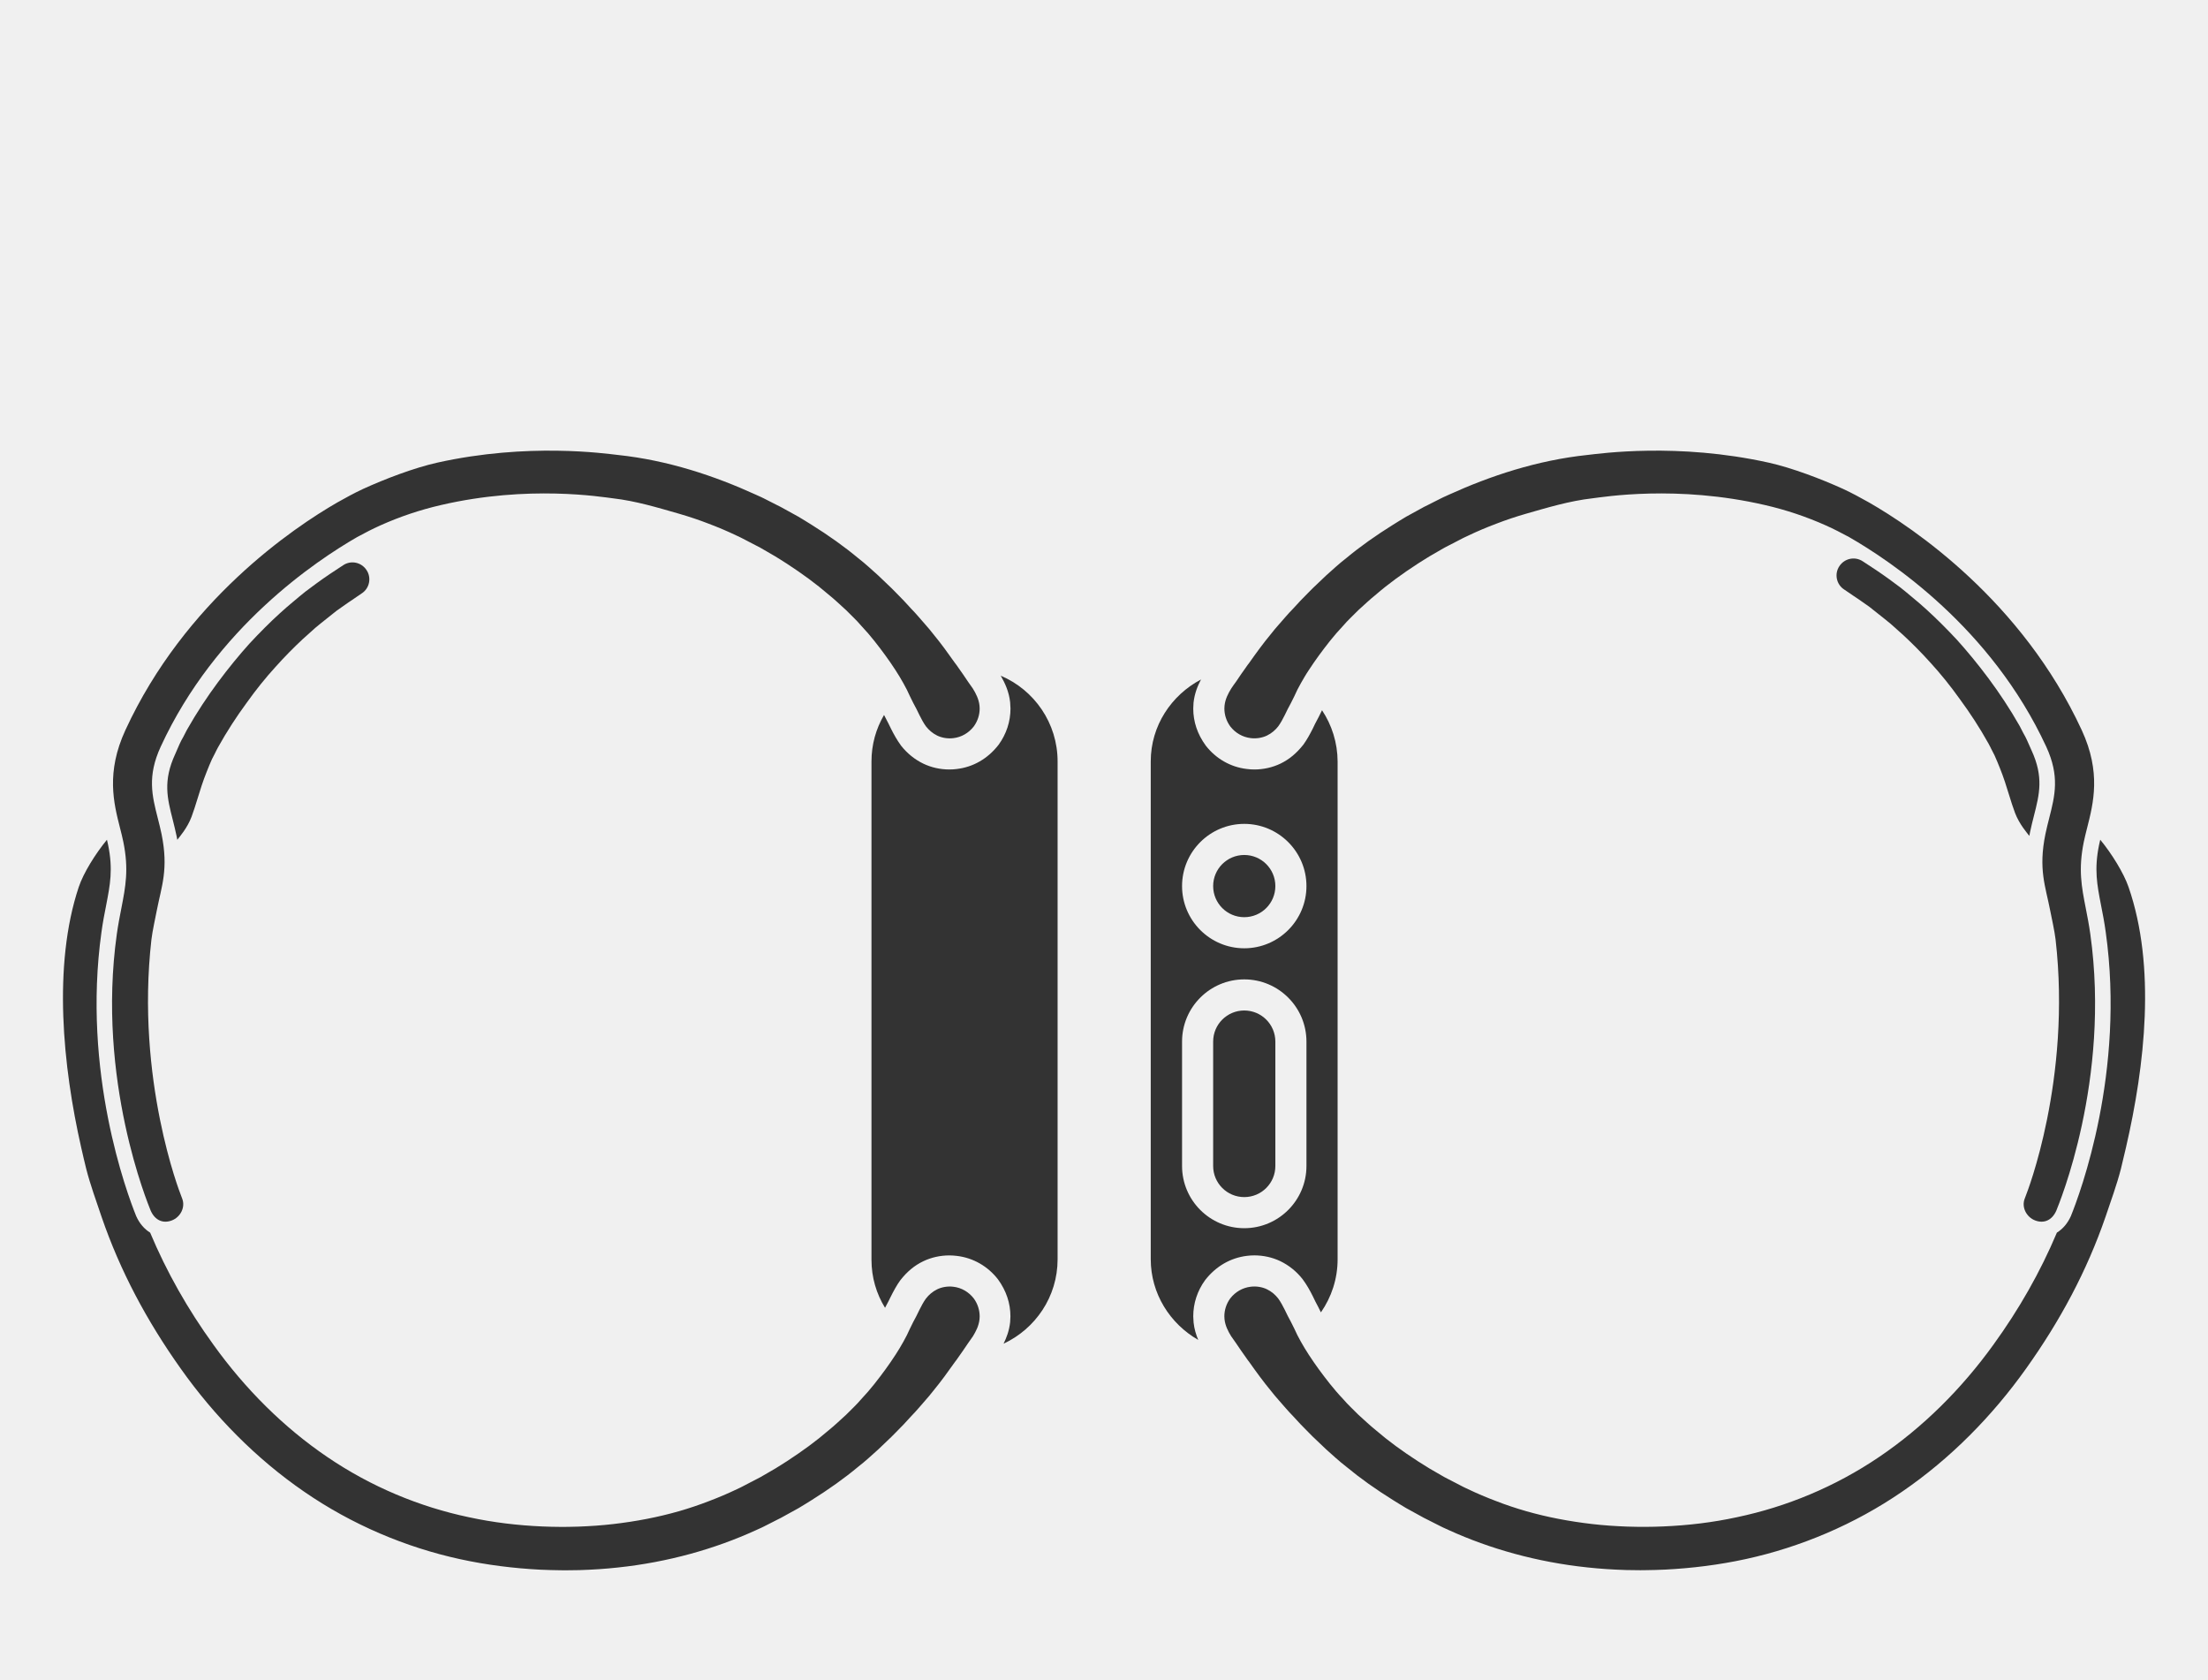
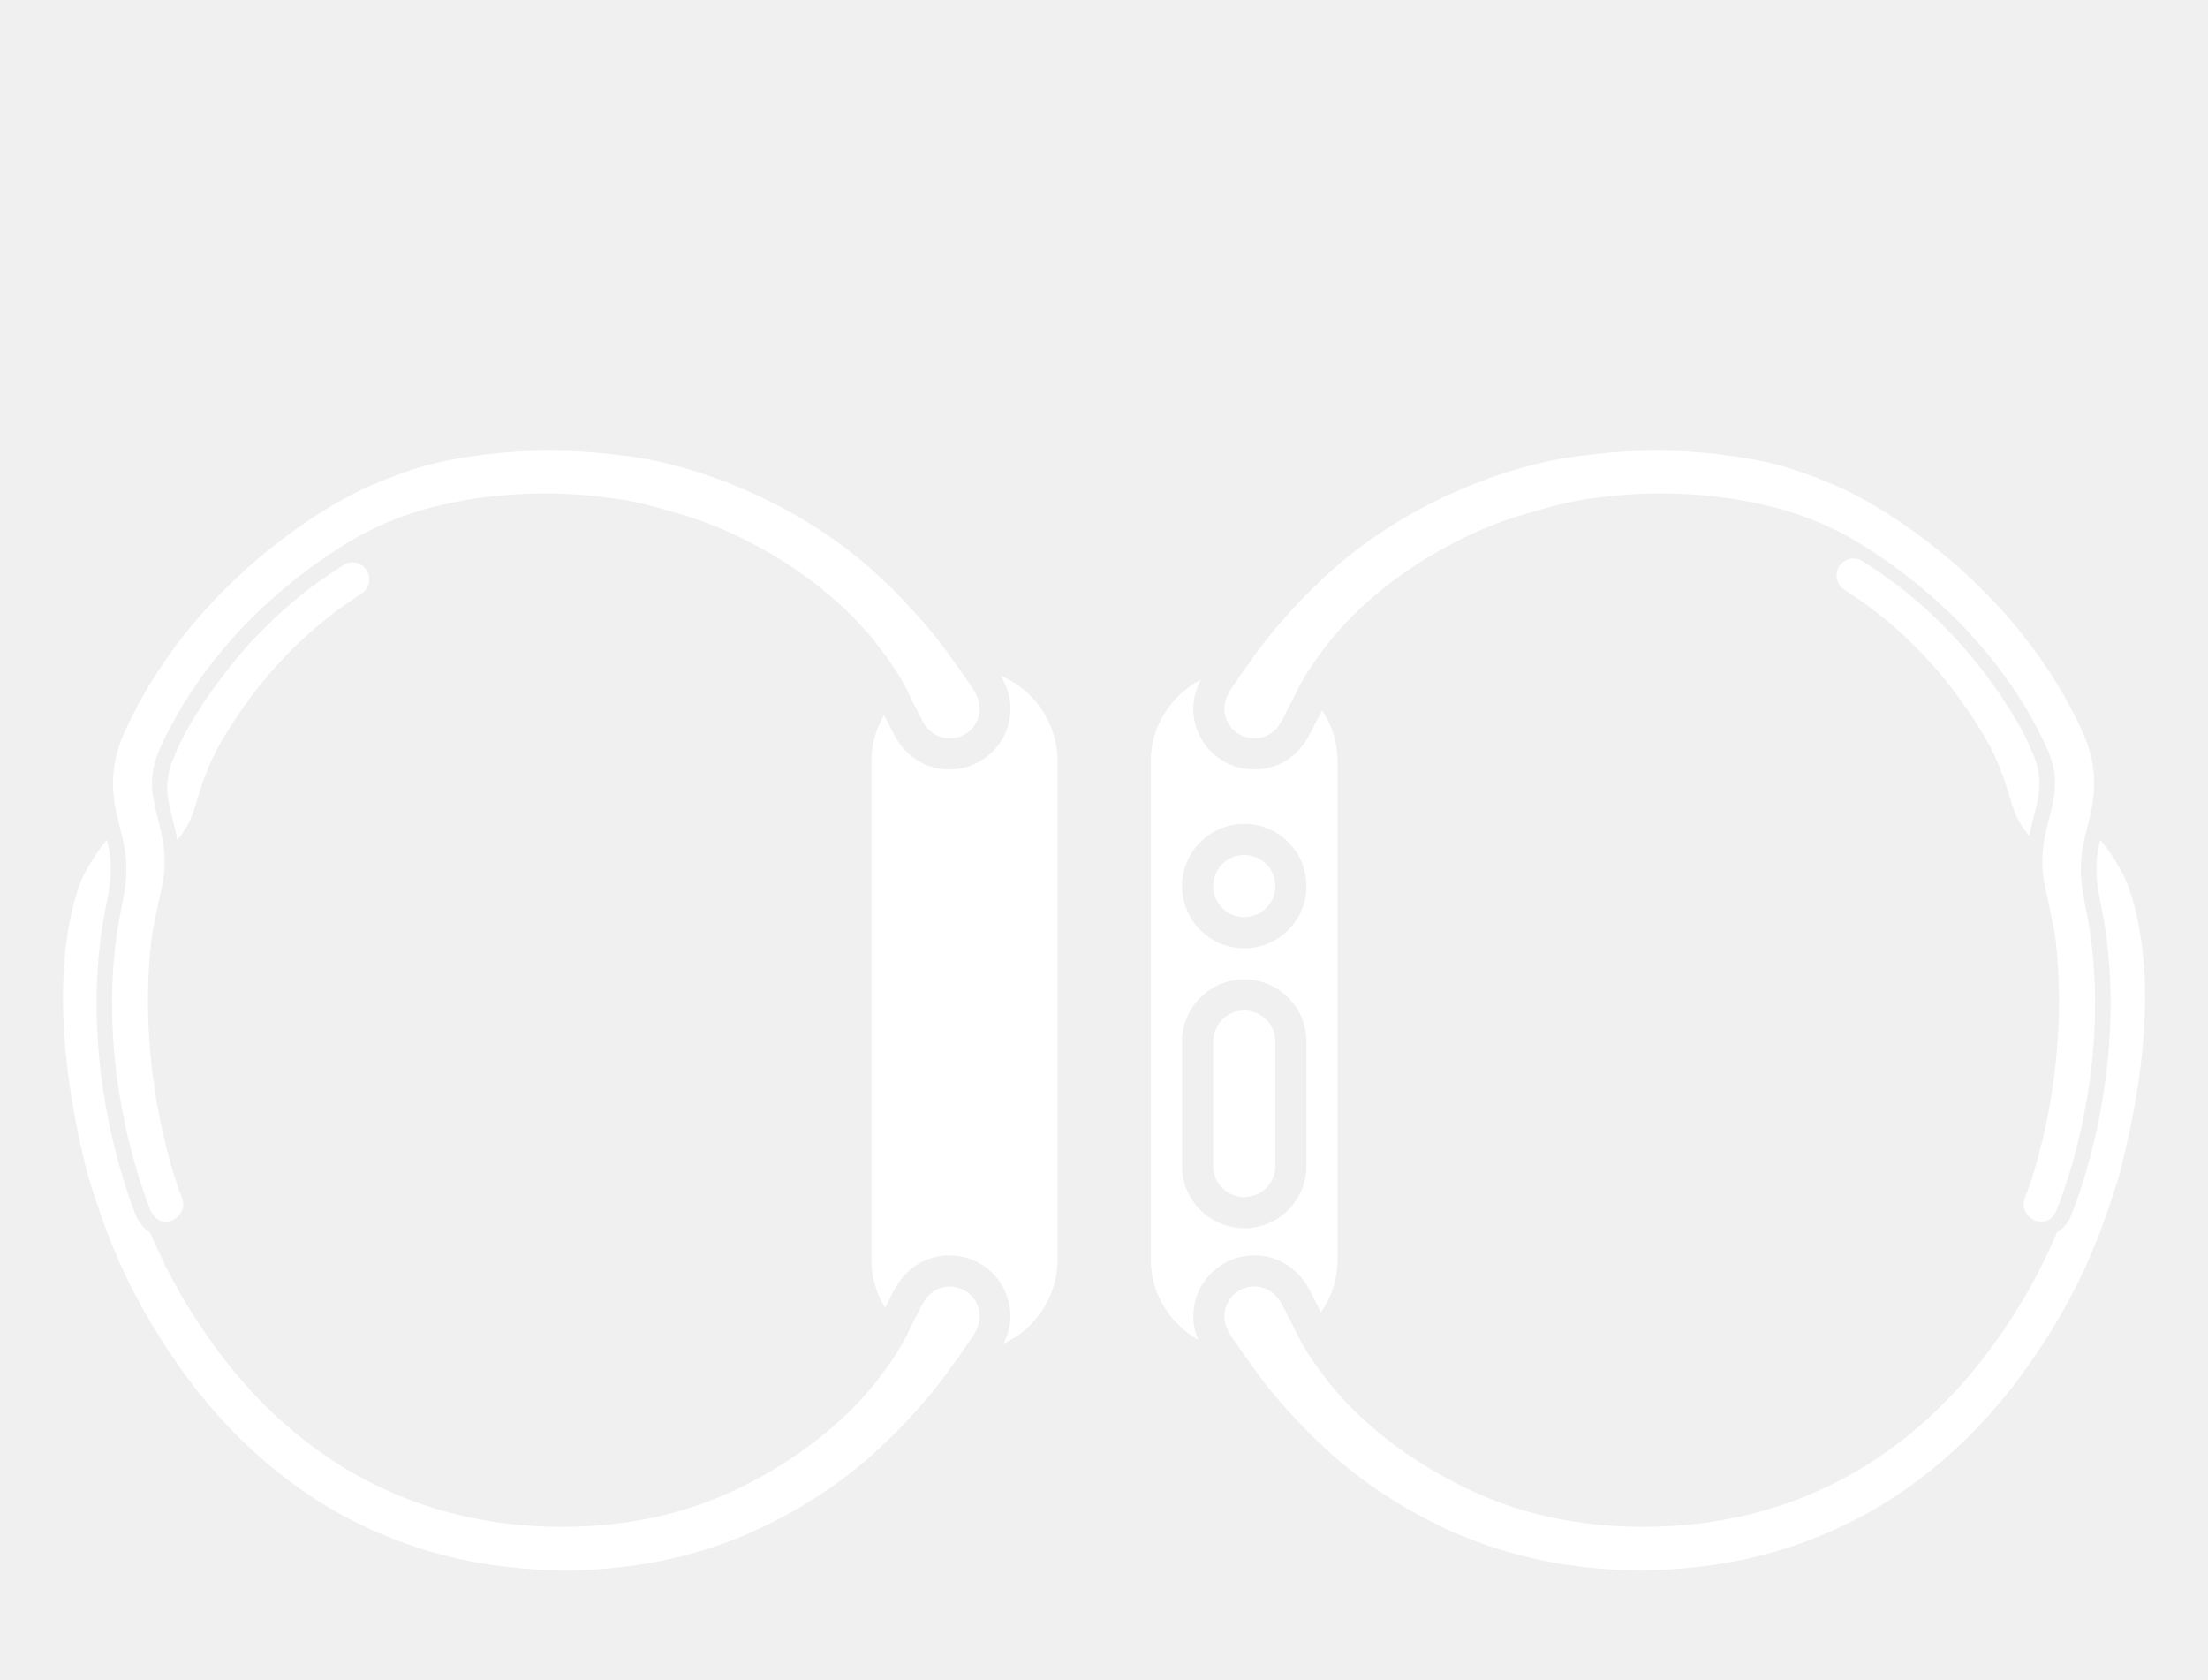
<svg xmlns="http://www.w3.org/2000/svg" version="1.1" x="0px" y="0px" width="71px" height="54px" viewBox="0 0 71 54" style="enable-background:new 0 0 71 54;" xml:space="preserve">
  <g id="FPO_Dark" style="display:none;">
</g>
  <g id="FPO_Light" style="display:none;">
    <g id="iPhone" style="display:inline;">
      <g id="Menu_Component_2_">
-         <rect id="Background_2_" x="-679.104" y="-62" style="fill:#F7F7F7;" width="1000" height="160" />
+         <rect id="Background_2_" x="-679.104" y="-62" style="fill:#eeeeee;" width="1000" height="160" />
      </g>
    </g>
  </g>
  <g id="Spacing_Guide" style="display:none;">
</g>
  <g id="Dark">
</g>
  <g id="Light">
-     <path style="fill:#333333;" d="M5.776,23.92c0.036-0.08,0.073-0.15,0.116-0.223c0.04-0.082,0.082-0.163,0.118-0.229   c0.322-0.569,0.657-1.07,0.997-1.53c0.341-0.459,0.683-0.876,1.017-1.247c0.336-0.361,0.659-0.684,0.963-0.961   c0.153-0.141,0.3-0.266,0.439-0.382c0.143-0.118,0.274-0.233,0.4-0.33c0.127-0.094,0.245-0.182,0.353-0.262   c0.281-0.206,0.568-0.396,0.857-0.583c0.25-0.167,0.585-0.096,0.75,0.156c0.166,0.247,0.097,0.588-0.154,0.75   c0,0-0.047,0.032-0.138,0.094c-0.046,0.032-0.102,0.07-0.17,0.117c-0.034,0.023-0.071,0.047-0.109,0.072   c-0.036,0.025-0.074,0.051-0.114,0.08c-0.082,0.057-0.171,0.12-0.271,0.19c-0.099,0.08-0.207,0.166-0.324,0.258   c-0.116,0.089-0.235,0.189-0.366,0.296c-0.129,0.115-0.264,0.237-0.403,0.362c-0.278,0.259-0.577,0.558-0.884,0.902   c-0.306,0.336-0.621,0.724-0.932,1.162c-0.312,0.425-0.626,0.905-0.91,1.416c-0.041,0.074-0.07,0.136-0.101,0.199   c-0.032,0.056-0.062,0.115-0.093,0.18c-0.062,0.137-0.12,0.279-0.175,0.419c-0.112,0.28-0.207,0.575-0.307,0.906   c-0.051,0.165-0.1,0.326-0.175,0.528c-0.136,0.365-0.393,0.655-0.459,0.742c-0.008-0.039-0.014-0.078-0.022-0.117   c-0.038-0.184-0.084-0.365-0.124-0.526c-0.178-0.699-0.318-1.251,0.078-2.111L5.776,23.92z" />
-     <path style="fill:#333333;" d="M65.178,23.795c-0.036-0.08-0.073-0.15-0.116-0.223c-0.04-0.082-0.082-0.163-0.118-0.229   c-0.323-0.569-0.66-1.07-1.001-1.53c-0.342-0.459-0.686-0.876-1.021-1.247c-0.337-0.361-0.662-0.684-0.967-0.961   c-0.153-0.141-0.301-0.266-0.441-0.382c-0.143-0.118-0.275-0.233-0.401-0.33c-0.128-0.094-0.246-0.182-0.354-0.262   c-0.282-0.206-0.57-0.396-0.86-0.583c-0.251-0.167-0.587-0.096-0.753,0.156c-0.166,0.247-0.097,0.588,0.154,0.75   c0,0,0.047,0.032,0.139,0.094c0.046,0.032,0.103,0.07,0.171,0.117c0.034,0.023,0.071,0.047,0.109,0.072   c0.036,0.025,0.074,0.051,0.115,0.08c0.082,0.057,0.172,0.12,0.272,0.19c0.1,0.08,0.208,0.166,0.325,0.258   c0.116,0.089,0.236,0.189,0.368,0.296c0.129,0.115,0.265,0.237,0.405,0.362c0.279,0.259,0.579,0.558,0.887,0.902   c0.307,0.336,0.623,0.724,0.935,1.162c0.313,0.425,0.628,0.905,0.913,1.416c0.042,0.074,0.07,0.136,0.102,0.199   c0.032,0.056,0.062,0.115,0.093,0.18c0.062,0.137,0.12,0.279,0.176,0.419c0.113,0.28,0.208,0.575,0.308,0.906   c0.051,0.165,0.101,0.326,0.176,0.528c0.137,0.365,0.395,0.655,0.461,0.742c0.008-0.039,0.014-0.078,0.022-0.117   c0.038-0.184,0.084-0.365,0.125-0.526c0.178-0.699,0.319-1.251-0.078-2.111L65.178,23.795z" />
-     <path style="fill:#333333;" d="M68.445,28.52c-0.156-0.452-0.544-1.078-0.91-1.521c-0.014,0.06-0.028,0.117-0.039,0.172   c-0.159,0.786-0.064,1.27,0.065,1.938c0.053,0.267,0.107,0.543,0.15,0.858c0.633,4.505-0.822,8.398-1.12,9.133   c-0.108,0.242-0.266,0.418-0.45,0.532c-0.536,1.271-1.217,2.467-2.042,3.605c-1.021,1.418-2.271,2.662-3.681,3.613   c-1.41,0.955-2.978,1.6-4.562,1.932c-0.791,0.172-1.586,0.264-2.369,0.297c-0.195,0.008-0.39,0.014-0.585,0.014h-0.135   l-0.153-0.002c-0.099-0.002-0.199-0.004-0.298-0.007c-0.369-0.014-0.751-0.039-1.118-0.082c-0.738-0.085-1.447-0.221-2.114-0.411   c-0.334-0.096-0.657-0.203-0.97-0.325c-0.313-0.118-0.614-0.245-0.904-0.384l-0.109-0.051l-0.049-0.024   c0,0-0.002-0.001-0.004-0.002l0.002,0.002c0.005,0.002-0.003-0.002-0.003-0.002l-0.014-0.008l-0.028-0.014   c-0.074-0.039-0.149-0.078-0.223-0.116c-0.073-0.038-0.148-0.077-0.221-0.114l-0.108-0.056l-0.1-0.057   c-0.13-0.076-0.26-0.15-0.387-0.224c-0.128-0.077-0.253-0.16-0.377-0.236c-0.493-0.319-0.945-0.648-1.34-0.989   c-0.203-0.162-0.385-0.339-0.567-0.501c-0.169-0.172-0.345-0.331-0.49-0.503c-0.312-0.327-0.562-0.66-0.784-0.96   c-0.114-0.153-0.218-0.312-0.324-0.47c-0.092-0.137-0.171-0.277-0.254-0.42c-0.079-0.138-0.149-0.278-0.213-0.423   c-0.067-0.14-0.137-0.272-0.209-0.406c-0.032-0.062-0.063-0.128-0.095-0.194c-0.063-0.127-0.132-0.255-0.212-0.365   c-0.092-0.117-0.21-0.222-0.361-0.295c-0.15-0.072-0.338-0.106-0.525-0.082c-0.258,0.031-0.493,0.166-0.655,0.375   c-0.13,0.178-0.19,0.383-0.19,0.576c0,0.031,0.002,0.061,0.005,0.092c0.023,0.214,0.116,0.388,0.212,0.546   c0.045,0.068,0.098,0.143,0.162,0.231c0.101,0.154,0.212,0.308,0.319,0.46c0.029,0.047,0.067,0.093,0.102,0.14   c0.221,0.313,0.446,0.623,0.693,0.921c0.085,0.108,0.176,0.219,0.271,0.324c0.139,0.156,0.279,0.327,0.442,0.492   c0.081,0.084,0.156,0.172,0.241,0.261c0.088,0.086,0.168,0.174,0.26,0.265c0.091,0.091,0.177,0.182,0.277,0.271   c0.097,0.091,0.189,0.182,0.291,0.277c0.203,0.179,0.41,0.375,0.642,0.553c0.45,0.374,0.956,0.733,1.509,1.077   c0.139,0.085,0.278,0.174,0.422,0.258c0.151,0.083,0.3,0.165,0.454,0.249l0.114,0.063l0.112,0.056   c0.072,0.037,0.147,0.074,0.221,0.112c0.075,0.037,0.15,0.076,0.224,0.113l0.072,0.035l0.06,0.027l0.121,0.055   c1.308,0.595,2.823,1.025,4.448,1.196c0.408,0.044,0.815,0.071,1.246,0.084c0.101,0.001,0.202,0.002,0.303,0.004l0.152,0.002   l0.165-0.002c0.212-0.001,0.424-0.009,0.639-0.018c0.853-0.044,1.724-0.15,2.595-0.34c1.742-0.38,3.482-1.107,5.025-2.169   c1.546-1.058,2.896-2.427,3.986-3.961c1.094-1.535,1.951-3.134,2.551-4.876c0.172-0.509,0.362-1.028,0.494-1.541   c0.055-0.22,0.109-0.454,0.162-0.683C68.973,34.249,69.332,31.082,68.445,28.52z" />
-     <path style="fill:#333333;" d="M65.153,38.414c-0.033,0.086-0.048,0.129-0.048,0.129c-0.106,0.275,0.058,0.592,0.337,0.698   c0.281,0.107,0.541-0.003,0.679-0.312c0.083-0.207,1.753-4.2,1.095-8.893c-0.043-0.305-0.095-0.573-0.146-0.831   c-0.137-0.699-0.244-1.251-0.064-2.135c0.03-0.147,0.068-0.295,0.108-0.454c0.202-0.794,0.454-1.782-0.173-3.138   c-1.925-4.163-5.425-6.511-6.844-7.324c-0.271-0.152-0.543-0.3-0.824-0.431c-0.709-0.323-1.652-0.681-2.401-0.848   c-2.935-0.65-5.418-0.291-5.826-0.247c-1.625,0.171-3.14,0.68-4.449,1.275l-0.121,0.055l-0.06,0.027l-0.072,0.035   c-0.074,0.037-0.149,0.075-0.224,0.113c-0.074,0.037-0.149,0.074-0.221,0.112L45.787,16.3l-0.114,0.063   c-0.154,0.084-0.302,0.166-0.454,0.249c-0.144,0.084-0.283,0.173-0.422,0.258c-0.553,0.345-1.06,0.703-1.509,1.077   c-0.232,0.178-0.439,0.374-0.642,0.553c-0.102,0.095-0.194,0.186-0.291,0.277c-0.1,0.09-0.186,0.18-0.277,0.271   c-0.092,0.091-0.173,0.178-0.26,0.265c-0.085,0.09-0.159,0.177-0.241,0.261c-0.163,0.165-0.303,0.336-0.442,0.492   c-0.095,0.105-0.186,0.215-0.271,0.324c-0.247,0.297-0.472,0.608-0.693,0.921c-0.035,0.047-0.073,0.093-0.102,0.14   c-0.108,0.152-0.218,0.306-0.319,0.461c-0.065,0.087-0.117,0.163-0.162,0.231c-0.095,0.157-0.189,0.331-0.212,0.546   c-0.003,0.031-0.005,0.061-0.005,0.092c0,0.194,0.06,0.398,0.19,0.576c0.162,0.209,0.397,0.345,0.655,0.375   c0.187,0.024,0.375-0.01,0.525-0.082c0.151-0.073,0.269-0.178,0.361-0.295c0.08-0.11,0.149-0.238,0.212-0.365   c0.032-0.066,0.063-0.131,0.095-0.194c0.072-0.133,0.142-0.266,0.209-0.406c0.064-0.145,0.134-0.286,0.213-0.423   c0.083-0.143,0.161-0.283,0.254-0.42c0.106-0.159,0.21-0.317,0.324-0.47c0.222-0.301,0.473-0.633,0.784-0.96   c0.145-0.172,0.321-0.331,0.49-0.503c0.182-0.162,0.364-0.339,0.567-0.501c0.395-0.341,0.847-0.669,1.34-0.989   c0.124-0.077,0.249-0.16,0.377-0.236c0.127-0.074,0.258-0.149,0.387-0.224l0.1-0.057l0.108-0.056   c0.073-0.037,0.148-0.075,0.221-0.114c0.074-0.038,0.149-0.077,0.223-0.116l0.028-0.014l0.014-0.008l0,0   c0,0,0.008-0.004,0.003-0.002L47.049,17.3c0.002-0.001,0.003-0.002,0.003-0.002l0.049-0.024l0.109-0.051   c0.29-0.139,0.591-0.266,0.904-0.384c0.313-0.121,0.637-0.229,0.97-0.325c0.667-0.19,1.376-0.406,2.114-0.491   c0.367-0.043,2.725-0.439,5.556,0.216c0.678,0.156,1.324,0.372,1.962,0.657c0.246,0.11,0.504,0.243,0.742,0.372   c1.314,0.754,4.567,2.905,6.34,6.739c0.439,0.951,0.28,1.575,0.096,2.298c-0.042,0.166-0.086,0.338-0.122,0.513   c-0.231,1.131,0.001,1.675,0.151,2.445c0.048,0.243,0.144,0.674,0.176,0.946C66.614,34.716,65.169,38.376,65.153,38.414z" />
-     <path style="fill:#333333;" d="M42.511,22.836c-0.077,0.161-0.151,0.302-0.225,0.439l-0.07,0.146   c-0.096,0.191-0.193,0.366-0.304,0.52c-0.223,0.283-0.46,0.477-0.734,0.61c-0.261,0.125-0.551,0.19-0.842,0.19   c-0.083,0-0.166-0.005-0.25-0.017c-0.513-0.06-0.984-0.327-1.314-0.751c-0.271-0.371-0.402-0.773-0.402-1.191l0.009-0.187   c0.034-0.308,0.133-0.541,0.24-0.748c-0.951,0.503-1.616,1.484-1.616,2.635v16.003c0,1.115,0.624,2.08,1.527,2.597   c-0.071-0.168-0.126-0.349-0.149-0.557l-0.011-0.201c0-0.419,0.132-0.821,0.382-1.165c0.35-0.449,0.819-0.716,1.344-0.78   c0.078-0.01,0.159-0.015,0.24-0.015c0.292,0,0.582,0.065,0.838,0.188c0.28,0.137,0.52,0.331,0.715,0.581   c0.134,0.182,0.232,0.358,0.32,0.534l0.089,0.183c0.057,0.105,0.118,0.225,0.177,0.346c0.337-0.485,0.537-1.072,0.537-1.707v-16   C43.01,23.878,42.825,23.31,42.511,22.836z M42.01,37.49c0,1.103-0.897,2-2,2s-2-0.897-2-2v-4c0-1.103,0.897-2,2-2s2,0.897,2,2   V37.49z M40.01,30.49c-1.103,0-2-0.897-2-2s0.897-2,2-2s2,0.897,2,2S41.113,30.49,40.01,30.49z" />
-     <circle style="fill:#333333;" cx="40.01" cy="28.49" r="1" />
-     <path style="fill:#333333;" d="M40.01,38.49L40.01,38.49c-0.552,0-1-0.448-1-1v-4c0-0.552,0.448-1,1-1h0c0.552,0,1,0.448,1,1v4   C41.01,38.042,40.563,38.49,40.01,38.49z" />
+     <path style="fill:#ffffff;" d="M5.776,23.92c0.036-0.08,0.073-0.15,0.116-0.223c0.04-0.082,0.082-0.163,0.118-0.229   c0.322-0.569,0.657-1.07,0.997-1.53c0.341-0.459,0.683-0.876,1.017-1.247c0.336-0.361,0.659-0.684,0.963-0.961   c0.153-0.141,0.3-0.266,0.439-0.382c0.143-0.118,0.274-0.233,0.4-0.33c0.127-0.094,0.245-0.182,0.353-0.262   c0.281-0.206,0.568-0.396,0.857-0.583c0.25-0.167,0.585-0.096,0.75,0.156c0.166,0.247,0.097,0.588-0.154,0.75   c0,0-0.047,0.032-0.138,0.094c-0.046,0.032-0.102,0.07-0.17,0.117c-0.034,0.023-0.071,0.047-0.109,0.072   c-0.036,0.025-0.074,0.051-0.114,0.08c-0.082,0.057-0.171,0.12-0.271,0.19c-0.099,0.08-0.207,0.166-0.324,0.258   c-0.116,0.089-0.235,0.189-0.366,0.296c-0.129,0.115-0.264,0.237-0.403,0.362c-0.278,0.259-0.577,0.558-0.884,0.902   c-0.306,0.336-0.621,0.724-0.932,1.162c-0.312,0.425-0.626,0.905-0.91,1.416c-0.041,0.074-0.07,0.136-0.101,0.199   c-0.032,0.056-0.062,0.115-0.093,0.18c-0.062,0.137-0.12,0.279-0.175,0.419c-0.112,0.28-0.207,0.575-0.307,0.906   c-0.051,0.165-0.1,0.326-0.175,0.528c-0.136,0.365-0.393,0.655-0.459,0.742c-0.008-0.039-0.014-0.078-0.022-0.117   c-0.038-0.184-0.084-0.365-0.124-0.526c-0.178-0.699-0.318-1.251,0.078-2.111L5.776,23.92z" />
+     <path style="fill:#ffffff;" d="M65.178,23.795c-0.036-0.08-0.073-0.15-0.116-0.223c-0.04-0.082-0.082-0.163-0.118-0.229   c-0.323-0.569-0.66-1.07-1.001-1.53c-0.342-0.459-0.686-0.876-1.021-1.247c-0.337-0.361-0.662-0.684-0.967-0.961   c-0.153-0.141-0.301-0.266-0.441-0.382c-0.143-0.118-0.275-0.233-0.401-0.33c-0.128-0.094-0.246-0.182-0.354-0.262   c-0.282-0.206-0.57-0.396-0.86-0.583c-0.251-0.167-0.587-0.096-0.753,0.156c-0.166,0.247-0.097,0.588,0.154,0.75   c0,0,0.047,0.032,0.139,0.094c0.046,0.032,0.103,0.07,0.171,0.117c0.034,0.023,0.071,0.047,0.109,0.072   c0.036,0.025,0.074,0.051,0.115,0.08c0.082,0.057,0.172,0.12,0.272,0.19c0.1,0.08,0.208,0.166,0.325,0.258   c0.116,0.089,0.236,0.189,0.368,0.296c0.129,0.115,0.265,0.237,0.405,0.362c0.279,0.259,0.579,0.558,0.887,0.902   c0.307,0.336,0.623,0.724,0.935,1.162c0.313,0.425,0.628,0.905,0.913,1.416c0.042,0.074,0.07,0.136,0.102,0.199   c0.032,0.056,0.062,0.115,0.093,0.18c0.062,0.137,0.12,0.279,0.176,0.419c0.113,0.28,0.208,0.575,0.308,0.906   c0.051,0.165,0.101,0.326,0.176,0.528c0.137,0.365,0.395,0.655,0.461,0.742c0.008-0.039,0.014-0.078,0.022-0.117   c0.038-0.184,0.084-0.365,0.125-0.526c0.178-0.699,0.319-1.251-0.078-2.111L65.178,23.795z" />
+     <path style="fill:#ffffff;" d="M68.445,28.52c-0.156-0.452-0.544-1.078-0.91-1.521c-0.014,0.06-0.028,0.117-0.039,0.172   c-0.159,0.786-0.064,1.27,0.065,1.938c0.053,0.267,0.107,0.543,0.15,0.858c0.633,4.505-0.822,8.398-1.12,9.133   c-0.108,0.242-0.266,0.418-0.45,0.532c-0.536,1.271-1.217,2.467-2.042,3.605c-1.021,1.418-2.271,2.662-3.681,3.613   c-1.41,0.955-2.978,1.6-4.562,1.932c-0.791,0.172-1.586,0.264-2.369,0.297c-0.195,0.008-0.39,0.014-0.585,0.014h-0.135   l-0.153-0.002c-0.099-0.002-0.199-0.004-0.298-0.007c-0.369-0.014-0.751-0.039-1.118-0.082c-0.738-0.085-1.447-0.221-2.114-0.411   c-0.334-0.096-0.657-0.203-0.97-0.325c-0.313-0.118-0.614-0.245-0.904-0.384l-0.109-0.051l-0.049-0.024   c0,0-0.002-0.001-0.004-0.002l0.002,0.002c0.005,0.002-0.003-0.002-0.003-0.002l-0.014-0.008l-0.028-0.014   c-0.074-0.039-0.149-0.078-0.223-0.116c-0.073-0.038-0.148-0.077-0.221-0.114l-0.108-0.056l-0.1-0.057   c-0.13-0.076-0.26-0.15-0.387-0.224c-0.128-0.077-0.253-0.16-0.377-0.236c-0.493-0.319-0.945-0.648-1.34-0.989   c-0.203-0.162-0.385-0.339-0.567-0.501c-0.169-0.172-0.345-0.331-0.49-0.503c-0.312-0.327-0.562-0.66-0.784-0.96   c-0.114-0.153-0.218-0.312-0.324-0.47c-0.092-0.137-0.171-0.277-0.254-0.42c-0.079-0.138-0.149-0.278-0.213-0.423   c-0.067-0.14-0.137-0.272-0.209-0.406c-0.032-0.062-0.063-0.128-0.095-0.194c-0.063-0.127-0.132-0.255-0.212-0.365   c-0.092-0.117-0.21-0.222-0.361-0.295c-0.15-0.072-0.338-0.106-0.525-0.082c-0.258,0.031-0.493,0.166-0.655,0.375   c-0.13,0.178-0.19,0.383-0.19,0.576c0,0.031,0.002,0.061,0.005,0.092c0.023,0.214,0.116,0.388,0.212,0.546   c0.045,0.068,0.098,0.143,0.162,0.231c0.101,0.154,0.212,0.308,0.319,0.46c0.029,0.047,0.067,0.093,0.102,0.14   c0.221,0.313,0.446,0.623,0.693,0.921c0.085,0.108,0.176,0.219,0.271,0.324c0.139,0.156,0.279,0.327,0.442,0.492   c0.081,0.084,0.156,0.172,0.241,0.261c0.088,0.086,0.168,0.174,0.26,0.265c0.091,0.091,0.177,0.182,0.277,0.271   c0.097,0.091,0.189,0.182,0.291,0.277c0.203,0.179,0.41,0.375,0.642,0.553c0.45,0.374,0.956,0.733,1.509,1.077   c0.139,0.085,0.278,0.174,0.422,0.258c0.151,0.083,0.3,0.165,0.454,0.249l0.114,0.063l0.112,0.056   c0.072,0.037,0.147,0.074,0.221,0.112c0.075,0.037,0.15,0.076,0.224,0.113l0.072,0.035l0.06,0.027l0.121,0.055   c1.308,0.595,2.823,1.025,4.448,1.196c0.408,0.044,0.815,0.071,1.246,0.084c0.101,0.001,0.202,0.002,0.303,0.004l0.152,0.002   l0.165-0.002c0.212-0.001,0.424-0.009,0.639-0.018c0.853-0.044,1.724-0.15,2.595-0.34c1.742-0.38,3.482-1.107,5.025-2.169   c1.546-1.058,2.896-2.427,3.986-3.961c1.094-1.535,1.951-3.134,2.551-4.876c0.172-0.509,0.362-1.028,0.494-1.541   c0.055-0.22,0.109-0.454,0.162-0.683C68.973,34.249,69.332,31.082,68.445,28.52z" />
+     <path style="fill:#ffffff;" d="M65.153,38.414c-0.033,0.086-0.048,0.129-0.048,0.129c-0.106,0.275,0.058,0.592,0.337,0.698   c0.281,0.107,0.541-0.003,0.679-0.312c0.083-0.207,1.753-4.2,1.095-8.893c-0.043-0.305-0.095-0.573-0.146-0.831   c-0.137-0.699-0.244-1.251-0.064-2.135c0.03-0.147,0.068-0.295,0.108-0.454c0.202-0.794,0.454-1.782-0.173-3.138   c-1.925-4.163-5.425-6.511-6.844-7.324c-0.271-0.152-0.543-0.3-0.824-0.431c-0.709-0.323-1.652-0.681-2.401-0.848   c-2.935-0.65-5.418-0.291-5.826-0.247c-1.625,0.171-3.14,0.68-4.449,1.275l-0.121,0.055l-0.06,0.027l-0.072,0.035   c-0.074,0.037-0.149,0.075-0.224,0.113c-0.074,0.037-0.149,0.074-0.221,0.112L45.787,16.3l-0.114,0.063   c-0.154,0.084-0.302,0.166-0.454,0.249c-0.144,0.084-0.283,0.173-0.422,0.258c-0.553,0.345-1.06,0.703-1.509,1.077   c-0.232,0.178-0.439,0.374-0.642,0.553c-0.102,0.095-0.194,0.186-0.291,0.277c-0.1,0.09-0.186,0.18-0.277,0.271   c-0.092,0.091-0.173,0.178-0.26,0.265c-0.085,0.09-0.159,0.177-0.241,0.261c-0.163,0.165-0.303,0.336-0.442,0.492   c-0.095,0.105-0.186,0.215-0.271,0.324c-0.247,0.297-0.472,0.608-0.693,0.921c-0.035,0.047-0.073,0.093-0.102,0.14   c-0.108,0.152-0.218,0.306-0.319,0.461c-0.065,0.087-0.117,0.163-0.162,0.231c-0.095,0.157-0.189,0.331-0.212,0.546   c-0.003,0.031-0.005,0.061-0.005,0.092c0,0.194,0.06,0.398,0.19,0.576c0.162,0.209,0.397,0.345,0.655,0.375   c0.187,0.024,0.375-0.01,0.525-0.082c0.151-0.073,0.269-0.178,0.361-0.295c0.08-0.11,0.149-0.238,0.212-0.365   c0.032-0.066,0.063-0.131,0.095-0.194c0.072-0.133,0.142-0.266,0.209-0.406c0.064-0.145,0.134-0.286,0.213-0.423   c0.083-0.143,0.161-0.283,0.254-0.42c0.106-0.159,0.21-0.317,0.324-0.47c0.222-0.301,0.473-0.633,0.784-0.96   c0.145-0.172,0.321-0.331,0.49-0.503c0.182-0.162,0.364-0.339,0.567-0.501c0.395-0.341,0.847-0.669,1.34-0.989   c0.124-0.077,0.249-0.16,0.377-0.236c0.127-0.074,0.258-0.149,0.387-0.224l0.1-0.057l0.108-0.056   c0.073-0.037,0.148-0.075,0.221-0.114c0.074-0.038,0.149-0.077,0.223-0.116l0.028-0.014l0.014-0.008l0,0   c0,0,0.008-0.004,0.003-0.002L47.049,17.3c0.002-0.001,0.003-0.002,0.003-0.002l0.049-0.024l0.109-0.051   c0.29-0.139,0.591-0.266,0.904-0.384c0.313-0.121,0.637-0.229,0.97-0.325c0.667-0.19,1.376-0.406,2.114-0.491   c0.367-0.043,2.725-0.439,5.556,0.216c0.678,0.156,1.324,0.372,1.962,0.657c0.246,0.11,0.504,0.243,0.742,0.372   c1.314,0.754,4.567,2.905,6.34,6.739c0.439,0.951,0.28,1.575,0.096,2.298c-0.042,0.166-0.086,0.338-0.122,0.513   c-0.231,1.131,0.001,1.675,0.151,2.445c0.048,0.243,0.144,0.674,0.176,0.946C66.614,34.716,65.169,38.376,65.153,38.414z" />
+     <path style="fill:#ffffff;" d="M42.511,22.836c-0.077,0.161-0.151,0.302-0.225,0.439l-0.07,0.146   c-0.096,0.191-0.193,0.366-0.304,0.52c-0.223,0.283-0.46,0.477-0.734,0.61c-0.261,0.125-0.551,0.19-0.842,0.19   c-0.083,0-0.166-0.005-0.25-0.017c-0.513-0.06-0.984-0.327-1.314-0.751c-0.271-0.371-0.402-0.773-0.402-1.191l0.009-0.187   c0.034-0.308,0.133-0.541,0.24-0.748c-0.951,0.503-1.616,1.484-1.616,2.635v16.003c0,1.115,0.624,2.08,1.527,2.597   c-0.071-0.168-0.126-0.349-0.149-0.557l-0.011-0.201c0-0.419,0.132-0.821,0.382-1.165c0.35-0.449,0.819-0.716,1.344-0.78   c0.078-0.01,0.159-0.015,0.24-0.015c0.292,0,0.582,0.065,0.838,0.188c0.28,0.137,0.52,0.331,0.715,0.581   c0.134,0.182,0.232,0.358,0.32,0.534l0.089,0.183c0.057,0.105,0.118,0.225,0.177,0.346c0.337-0.485,0.537-1.072,0.537-1.707v-16   C43.01,23.878,42.825,23.31,42.511,22.836z M42.01,37.49c0,1.103-0.897,2-2,2s-2-0.897-2-2v-4c0-1.103,0.897-2,2-2s2,0.897,2,2   V37.49z M40.01,30.49c-1.103,0-2-0.897-2-2s0.897-2,2-2s2,0.897,2,2S41.113,30.49,40.01,30.49z" />
+     <circle style="fill:#ffffff;" cx="40.01" cy="28.49" r="1" />
+     <path style="fill:#ffffff;" d="M40.01,38.49L40.01,38.49c-0.552,0-1-0.448-1-1v-4c0-0.552,0.448-1,1-1h0c0.552,0,1,0.448,1,1v4   C41.01,38.042,40.563,38.49,40.01,38.49z" />
    <g>
-       <path style="fill:#333333;" d="M5.812,38.414C5.844,38.5,5.86,38.543,5.86,38.543c0.106,0.275-0.058,0.592-0.336,0.698    c-0.28,0.107-0.539-0.003-0.677-0.312c-0.083-0.207-1.747-4.2-1.091-8.893c0.043-0.305,0.095-0.573,0.146-0.831    c0.136-0.699,0.244-1.251,0.064-2.135c-0.029-0.147-0.068-0.295-0.108-0.454c-0.202-0.794-0.452-1.782,0.173-3.138    c1.918-4.163,5.405-6.511,6.818-7.324c0.27-0.152,0.541-0.3,0.821-0.431c0.706-0.323,1.646-0.681,2.392-0.848    c2.925-0.65,5.398-0.291,5.805-0.247c1.619,0.171,3.129,0.68,4.432,1.275l0.121,0.055l0.06,0.027l0.072,0.035    c0.074,0.037,0.148,0.075,0.223,0.113c0.074,0.037,0.148,0.074,0.22,0.112l0.112,0.056l0.114,0.063    c0.154,0.084,0.301,0.166,0.452,0.249c0.144,0.084,0.282,0.173,0.421,0.258c0.551,0.345,1.056,0.703,1.504,1.077    c0.232,0.178,0.437,0.374,0.64,0.553c0.101,0.095,0.193,0.186,0.29,0.277c0.1,0.09,0.185,0.18,0.276,0.271    c0.092,0.091,0.172,0.178,0.259,0.265c0.084,0.09,0.159,0.177,0.24,0.261c0.162,0.165,0.302,0.336,0.44,0.492    c0.095,0.105,0.185,0.215,0.27,0.324c0.246,0.297,0.47,0.608,0.691,0.921c0.035,0.047,0.073,0.093,0.102,0.14    c0.107,0.152,0.217,0.306,0.318,0.461c0.064,0.087,0.117,0.163,0.162,0.231c0.095,0.157,0.188,0.331,0.211,0.546    c0.003,0.031,0.005,0.061,0.005,0.092c0,0.194-0.06,0.398-0.19,0.576c-0.162,0.209-0.396,0.345-0.653,0.375    c-0.186,0.024-0.374-0.01-0.523-0.082c-0.15-0.073-0.268-0.178-0.36-0.295c-0.08-0.11-0.148-0.238-0.211-0.365    c-0.032-0.066-0.063-0.131-0.095-0.194c-0.072-0.133-0.142-0.266-0.208-0.406c-0.064-0.145-0.134-0.286-0.213-0.423    c-0.082-0.143-0.161-0.283-0.253-0.42c-0.106-0.159-0.209-0.317-0.323-0.47c-0.221-0.301-0.471-0.633-0.781-0.96    c-0.144-0.172-0.319-0.331-0.488-0.503c-0.181-0.162-0.362-0.339-0.565-0.501c-0.394-0.341-0.844-0.669-1.335-0.989    c-0.124-0.077-0.248-0.16-0.375-0.236c-0.126-0.074-0.257-0.149-0.386-0.224l-0.099-0.057l-0.108-0.056    c-0.072-0.037-0.147-0.075-0.22-0.114c-0.074-0.038-0.148-0.077-0.222-0.116l-0.028-0.014L23.851,17.3l0,0    c0,0-0.008-0.004-0.003-0.002L23.85,17.3c-0.002-0.001-0.003-0.002-0.003-0.002l-0.049-0.024l-0.108-0.051    c-0.289-0.139-0.589-0.266-0.901-0.384c-0.312-0.121-0.634-0.229-0.967-0.325c-0.665-0.19-1.371-0.406-2.107-0.491    c-0.366-0.043-2.715-0.439-5.536,0.216c-0.676,0.156-1.319,0.372-1.955,0.657c-0.245,0.11-0.502,0.243-0.739,0.372    c-1.309,0.754-4.55,2.905-6.317,6.739c-0.438,0.951-0.279,1.575-0.095,2.298c0.042,0.166,0.086,0.338,0.122,0.513    c0.23,1.131-0.001,1.675-0.151,2.445c-0.047,0.243-0.143,0.674-0.175,0.946C4.357,34.716,5.796,38.376,5.812,38.414z" />
-       <path style="fill:#333333;" d="M32.18,21.726c0.134,0.236,0.264,0.507,0.302,0.854l0.011,0.202c0,0.418-0.132,0.82-0.382,1.164    c-0.349,0.45-0.82,0.719-1.348,0.78c-0.07,0.01-0.154,0.015-0.237,0.015c-0.292,0-0.582-0.065-0.839-0.189    c-0.275-0.134-0.514-0.327-0.711-0.575c-0.137-0.189-0.233-0.364-0.321-0.539l-0.09-0.183c-0.043-0.079-0.091-0.175-0.138-0.267    c-0.258,0.443-0.404,0.947-0.404,1.497V40.5c0,0.574,0.157,1.094,0.436,1.55c0.038-0.075,0.076-0.145,0.114-0.217l0.049-0.1    c0.12-0.241,0.218-0.418,0.329-0.57c0.219-0.28,0.458-0.476,0.735-0.609c0.256-0.124,0.547-0.189,0.841-0.189    c0.081,0,0.162,0.006,0.244,0.016c0.521,0.062,0.992,0.331,1.32,0.754c0.269,0.369,0.4,0.771,0.4,1.19l-0.009,0.186    c-0.031,0.28-0.116,0.497-0.211,0.692c1.023-0.478,1.737-1.509,1.737-2.713v-16C34.011,23.248,33.256,22.182,32.18,21.726z" />
-       <path style="fill:#333333;" d="M31.312,41.748c-0.162-0.209-0.396-0.345-0.653-0.375c-0.186-0.024-0.374,0.01-0.523,0.082    c-0.15,0.073-0.268,0.178-0.36,0.295c-0.08,0.111-0.148,0.238-0.211,0.365c-0.032,0.066-0.063,0.131-0.095,0.194    c-0.072,0.133-0.142,0.266-0.208,0.406C29.198,42.86,29.129,43,29.05,43.138c-0.082,0.143-0.161,0.283-0.253,0.42    c-0.106,0.159-0.209,0.317-0.323,0.47c-0.221,0.301-0.471,0.633-0.781,0.96c-0.144,0.172-0.319,0.331-0.488,0.503    c-0.181,0.162-0.362,0.339-0.564,0.501c-0.394,0.341-0.844,0.669-1.335,0.989c-0.124,0.077-0.248,0.16-0.375,0.236    c-0.126,0.074-0.257,0.149-0.386,0.224l-0.099,0.057l-0.108,0.056c-0.072,0.037-0.147,0.076-0.22,0.114    c-0.074,0.038-0.148,0.077-0.222,0.116l-0.028,0.014l-0.014,0.008c0,0-0.008,0.004-0.003,0.002l0.002-0.002    c-0.002,0.001-0.004,0.002-0.004,0.002l-0.048,0.024l-0.108,0.051c-0.289,0.139-0.589,0.266-0.901,0.384    c-0.312,0.121-0.634,0.229-0.967,0.325c-0.665,0.19-1.371,0.326-2.107,0.411c-0.366,0.043-0.747,0.068-1.114,0.082    c-0.099,0.002-0.198,0.004-0.297,0.007l-0.152,0.002h-0.135c-0.194,0-0.389-0.007-0.583-0.014c-0.78-0.034-1.572-0.126-2.36-0.297    c-1.578-0.331-3.141-0.977-4.546-1.932c-1.405-0.951-2.65-2.195-3.667-3.613C6.04,42.1,5.362,40.904,4.828,39.633    c-0.184-0.115-0.341-0.29-0.449-0.532c-0.297-0.734-1.747-4.628-1.116-9.133c0.043-0.315,0.097-0.592,0.15-0.858    c0.129-0.669,0.224-1.152,0.065-1.938C3.467,27.116,3.454,27.059,3.439,27c-0.365,0.443-0.756,1.067-0.907,1.521    c-0.839,2.515-0.512,5.774,0.08,8.38c0.052,0.229,0.106,0.463,0.161,0.683c0.132,0.513,0.322,1.033,0.493,1.541    C3.864,40.866,4.718,42.465,5.808,44c1.085,1.534,2.431,2.903,3.971,3.961c1.538,1.062,3.27,1.79,5.007,2.169    c0.867,0.19,1.736,0.296,2.586,0.34c0.214,0.009,0.426,0.016,0.636,0.018l0.165,0.002l0.151-0.002    c0.1-0.002,0.202-0.003,0.302-0.004c0.429-0.013,0.835-0.04,1.241-0.084c1.619-0.171,3.129-0.601,4.432-1.196l0.121-0.055    l0.06-0.027l0.072-0.035c0.074-0.037,0.148-0.076,0.223-0.113c0.074-0.037,0.148-0.074,0.22-0.112l0.112-0.056l0.114-0.063    c0.154-0.084,0.301-0.166,0.452-0.249c0.144-0.084,0.282-0.173,0.421-0.258c0.551-0.345,1.056-0.703,1.504-1.077    c0.232-0.178,0.437-0.374,0.64-0.553c0.101-0.095,0.193-0.186,0.29-0.277c0.1-0.09,0.185-0.18,0.276-0.271    c0.092-0.091,0.172-0.178,0.259-0.265c0.085-0.09,0.159-0.177,0.24-0.261c0.162-0.165,0.302-0.336,0.44-0.492    c0.095-0.105,0.185-0.216,0.27-0.324c0.246-0.298,0.47-0.608,0.691-0.921c0.035-0.047,0.073-0.093,0.102-0.14    c0.107-0.152,0.217-0.306,0.318-0.46c0.064-0.088,0.117-0.163,0.162-0.231c0.095-0.158,0.188-0.331,0.211-0.546    c0.003-0.031,0.005-0.061,0.005-0.092C31.502,42.131,31.442,41.926,31.312,41.748z" />
+       <path style="fill:#ffffff;" d="M5.812,38.414C5.844,38.5,5.86,38.543,5.86,38.543c0.106,0.275-0.058,0.592-0.336,0.698    c-0.28,0.107-0.539-0.003-0.677-0.312c-0.083-0.207-1.747-4.2-1.091-8.893c0.043-0.305,0.095-0.573,0.146-0.831    c0.136-0.699,0.244-1.251,0.064-2.135c-0.029-0.147-0.068-0.295-0.108-0.454c-0.202-0.794-0.452-1.782,0.173-3.138    c1.918-4.163,5.405-6.511,6.818-7.324c0.27-0.152,0.541-0.3,0.821-0.431c0.706-0.323,1.646-0.681,2.392-0.848    c2.925-0.65,5.398-0.291,5.805-0.247c1.619,0.171,3.129,0.68,4.432,1.275l0.121,0.055l0.06,0.027l0.072,0.035    c0.074,0.037,0.148,0.075,0.223,0.113c0.074,0.037,0.148,0.074,0.22,0.112l0.112,0.056l0.114,0.063    c0.154,0.084,0.301,0.166,0.452,0.249c0.144,0.084,0.282,0.173,0.421,0.258c0.551,0.345,1.056,0.703,1.504,1.077    c0.232,0.178,0.437,0.374,0.64,0.553c0.101,0.095,0.193,0.186,0.29,0.277c0.1,0.09,0.185,0.18,0.276,0.271    c0.092,0.091,0.172,0.178,0.259,0.265c0.084,0.09,0.159,0.177,0.24,0.261c0.162,0.165,0.302,0.336,0.44,0.492    c0.095,0.105,0.185,0.215,0.27,0.324c0.246,0.297,0.47,0.608,0.691,0.921c0.035,0.047,0.073,0.093,0.102,0.14    c0.107,0.152,0.217,0.306,0.318,0.461c0.064,0.087,0.117,0.163,0.162,0.231c0.095,0.157,0.188,0.331,0.211,0.546    c0.003,0.031,0.005,0.061,0.005,0.092c0,0.194-0.06,0.398-0.19,0.576c-0.162,0.209-0.396,0.345-0.653,0.375    c-0.186,0.024-0.374-0.01-0.523-0.082c-0.15-0.073-0.268-0.178-0.36-0.295c-0.08-0.11-0.148-0.238-0.211-0.365    c-0.032-0.066-0.063-0.131-0.095-0.194c-0.072-0.133-0.142-0.266-0.208-0.406c-0.064-0.145-0.134-0.286-0.213-0.423    c-0.082-0.143-0.161-0.283-0.253-0.42c-0.106-0.159-0.209-0.317-0.323-0.47c-0.221-0.301-0.471-0.633-0.781-0.96    c-0.144-0.172-0.319-0.331-0.488-0.503c-0.181-0.162-0.362-0.339-0.565-0.501c-0.394-0.341-0.844-0.669-1.335-0.989    c-0.124-0.077-0.248-0.16-0.375-0.236c-0.126-0.074-0.257-0.149-0.386-0.224l-0.099-0.057l-0.108-0.056    c-0.072-0.037-0.147-0.075-0.22-0.114c-0.074-0.038-0.148-0.077-0.222-0.116l-0.028-0.014L23.851,17.3l0,0    c0,0-0.008-0.004-0.003-0.002L23.85,17.3c-0.002-0.001-0.003-0.002-0.003-0.002l-0.049-0.024l-0.108-0.051    c-0.289-0.139-0.589-0.266-0.901-0.384c-0.312-0.121-0.634-0.229-0.967-0.325c-0.665-0.19-1.371-0.406-2.107-0.491    c-0.366-0.043-2.715-0.439-5.536,0.216c-0.676,0.156-1.319,0.372-1.955,0.657c-0.245,0.11-0.502,0.243-0.739,0.372    c-1.309,0.754-4.55,2.905-6.317,6.739c-0.438,0.951-0.279,1.575-0.095,2.298c0.042,0.166,0.086,0.338,0.122,0.513    c0.23,1.131-0.001,1.675-0.151,2.445c-0.047,0.243-0.143,0.674-0.175,0.946C4.357,34.716,5.796,38.376,5.812,38.414z" />
+       <path style="fill:#ffffff;" d="M32.18,21.726c0.134,0.236,0.264,0.507,0.302,0.854l0.011,0.202c0,0.418-0.132,0.82-0.382,1.164    c-0.349,0.45-0.82,0.719-1.348,0.78c-0.07,0.01-0.154,0.015-0.237,0.015c-0.292,0-0.582-0.065-0.839-0.189    c-0.275-0.134-0.514-0.327-0.711-0.575c-0.137-0.189-0.233-0.364-0.321-0.539l-0.09-0.183c-0.043-0.079-0.091-0.175-0.138-0.267    c-0.258,0.443-0.404,0.947-0.404,1.497V40.5c0,0.574,0.157,1.094,0.436,1.55c0.038-0.075,0.076-0.145,0.114-0.217l0.049-0.1    c0.12-0.241,0.218-0.418,0.329-0.57c0.219-0.28,0.458-0.476,0.735-0.609c0.256-0.124,0.547-0.189,0.841-0.189    c0.081,0,0.162,0.006,0.244,0.016c0.521,0.062,0.992,0.331,1.32,0.754c0.269,0.369,0.4,0.771,0.4,1.19l-0.009,0.186    c-0.031,0.28-0.116,0.497-0.211,0.692c1.023-0.478,1.737-1.509,1.737-2.713v-16C34.011,23.248,33.256,22.182,32.18,21.726z" />
+       <path style="fill:#ffffff;" d="M31.312,41.748c-0.162-0.209-0.396-0.345-0.653-0.375c-0.186-0.024-0.374,0.01-0.523,0.082    c-0.15,0.073-0.268,0.178-0.36,0.295c-0.08,0.111-0.148,0.238-0.211,0.365c-0.032,0.066-0.063,0.131-0.095,0.194    c-0.072,0.133-0.142,0.266-0.208,0.406C29.198,42.86,29.129,43,29.05,43.138c-0.082,0.143-0.161,0.283-0.253,0.42    c-0.106,0.159-0.209,0.317-0.323,0.47c-0.221,0.301-0.471,0.633-0.781,0.96c-0.144,0.172-0.319,0.331-0.488,0.503    c-0.181,0.162-0.362,0.339-0.564,0.501c-0.394,0.341-0.844,0.669-1.335,0.989c-0.124,0.077-0.248,0.16-0.375,0.236    c-0.126,0.074-0.257,0.149-0.386,0.224l-0.099,0.057l-0.108,0.056c-0.072,0.037-0.147,0.076-0.22,0.114    c-0.074,0.038-0.148,0.077-0.222,0.116l-0.028,0.014l-0.014,0.008c0,0-0.008,0.004-0.003,0.002l0.002-0.002    c-0.002,0.001-0.004,0.002-0.004,0.002l-0.048,0.024l-0.108,0.051c-0.289,0.139-0.589,0.266-0.901,0.384    c-0.312,0.121-0.634,0.229-0.967,0.325c-0.665,0.19-1.371,0.326-2.107,0.411c-0.366,0.043-0.747,0.068-1.114,0.082    c-0.099,0.002-0.198,0.004-0.297,0.007l-0.152,0.002h-0.135c-0.194,0-0.389-0.007-0.583-0.014c-0.78-0.034-1.572-0.126-2.36-0.297    c-1.578-0.331-3.141-0.977-4.546-1.932c-1.405-0.951-2.65-2.195-3.667-3.613C6.04,42.1,5.362,40.904,4.828,39.633    c-0.184-0.115-0.341-0.29-0.449-0.532c-0.297-0.734-1.747-4.628-1.116-9.133c0.043-0.315,0.097-0.592,0.15-0.858    c0.129-0.669,0.224-1.152,0.065-1.938C3.467,27.116,3.454,27.059,3.439,27c-0.365,0.443-0.756,1.067-0.907,1.521    c-0.839,2.515-0.512,5.774,0.08,8.38c0.052,0.229,0.106,0.463,0.161,0.683c0.132,0.513,0.322,1.033,0.493,1.541    C3.864,40.866,4.718,42.465,5.808,44c1.085,1.534,2.431,2.903,3.971,3.961c1.538,1.062,3.27,1.79,5.007,2.169    c0.867,0.19,1.736,0.296,2.586,0.34c0.214,0.009,0.426,0.016,0.636,0.018l0.165,0.002l0.151-0.002    c0.1-0.002,0.202-0.003,0.302-0.004c0.429-0.013,0.835-0.04,1.241-0.084c1.619-0.171,3.129-0.601,4.432-1.196l0.121-0.055    l0.06-0.027l0.072-0.035c0.074-0.037,0.148-0.076,0.223-0.113c0.074-0.037,0.148-0.074,0.22-0.112l0.112-0.056l0.114-0.063    c0.154-0.084,0.301-0.166,0.452-0.249c0.144-0.084,0.282-0.173,0.421-0.258c0.551-0.345,1.056-0.703,1.504-1.077    c0.232-0.178,0.437-0.374,0.64-0.553c0.101-0.095,0.193-0.186,0.29-0.277c0.1-0.09,0.185-0.18,0.276-0.271    c0.092-0.091,0.172-0.178,0.259-0.265c0.085-0.09,0.159-0.177,0.24-0.261c0.162-0.165,0.302-0.336,0.44-0.492    c0.095-0.105,0.185-0.216,0.27-0.324c0.246-0.298,0.47-0.608,0.691-0.921c0.035-0.047,0.073-0.093,0.102-0.14    c0.107-0.152,0.217-0.306,0.318-0.46c0.064-0.088,0.117-0.163,0.162-0.231c0.095-0.158,0.188-0.331,0.211-0.546    c0.003-0.031,0.005-0.061,0.005-0.092C31.502,42.131,31.442,41.926,31.312,41.748z" />
    </g>
  </g>
</svg>
